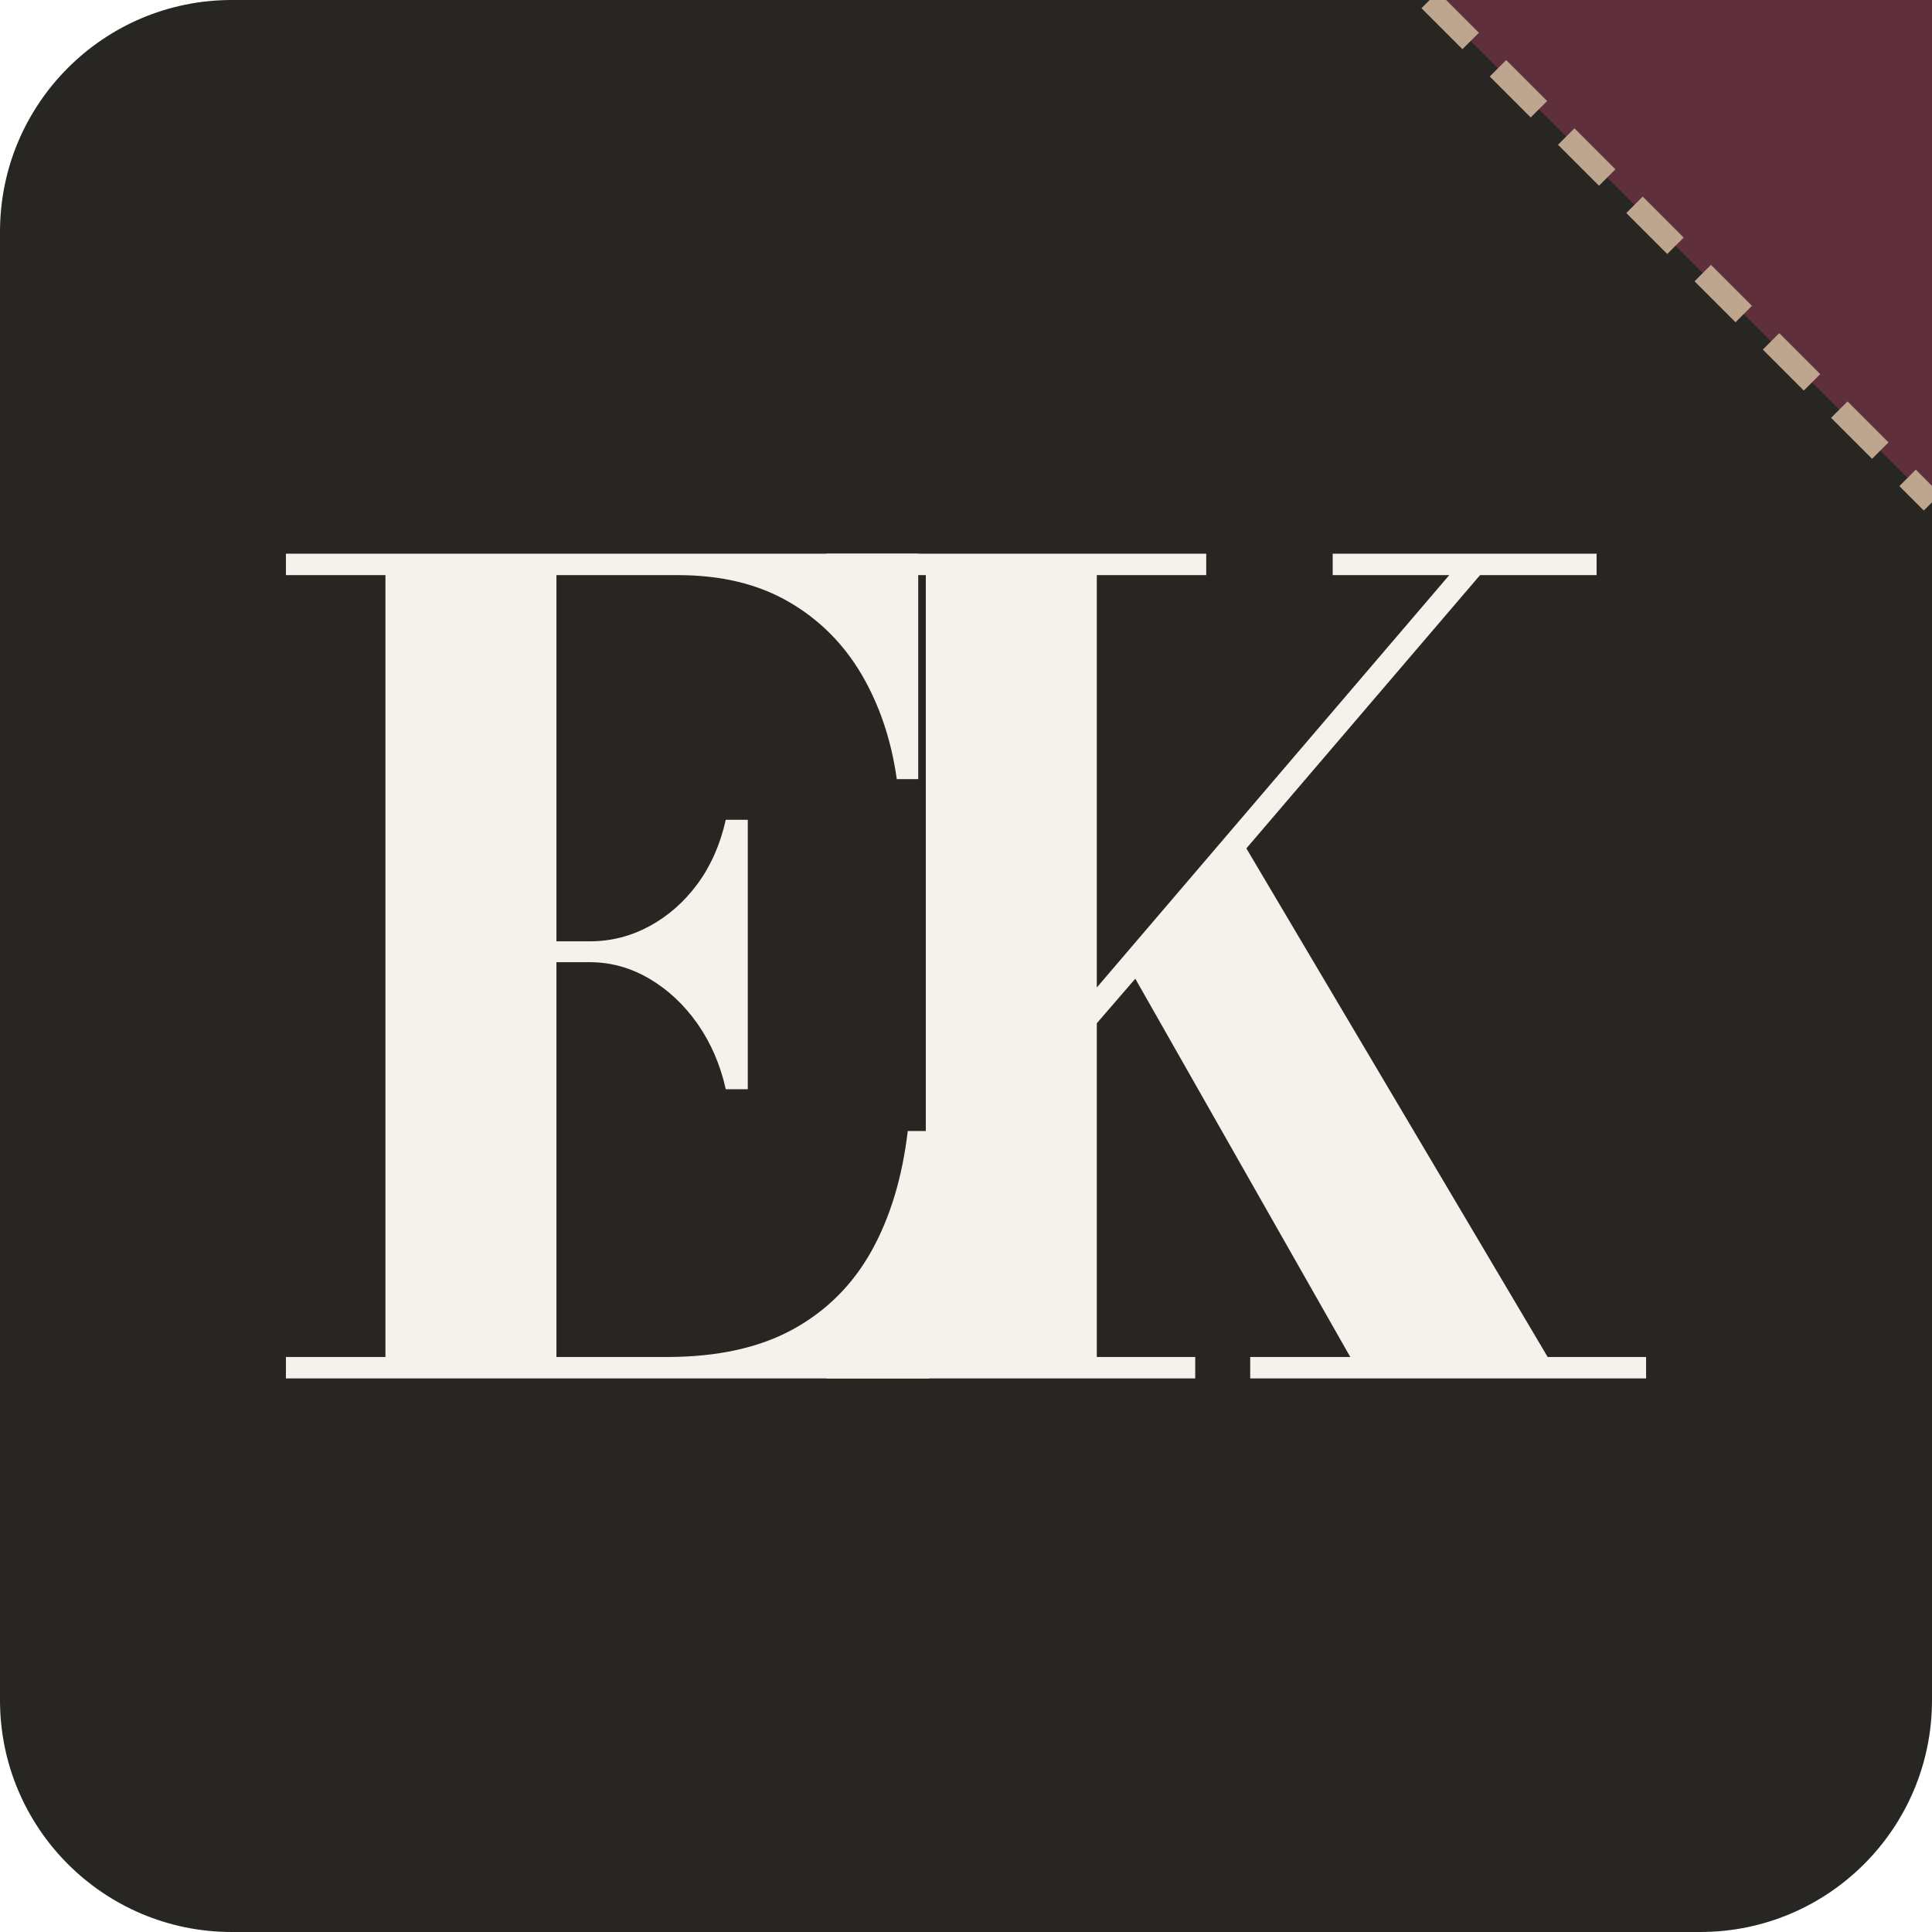
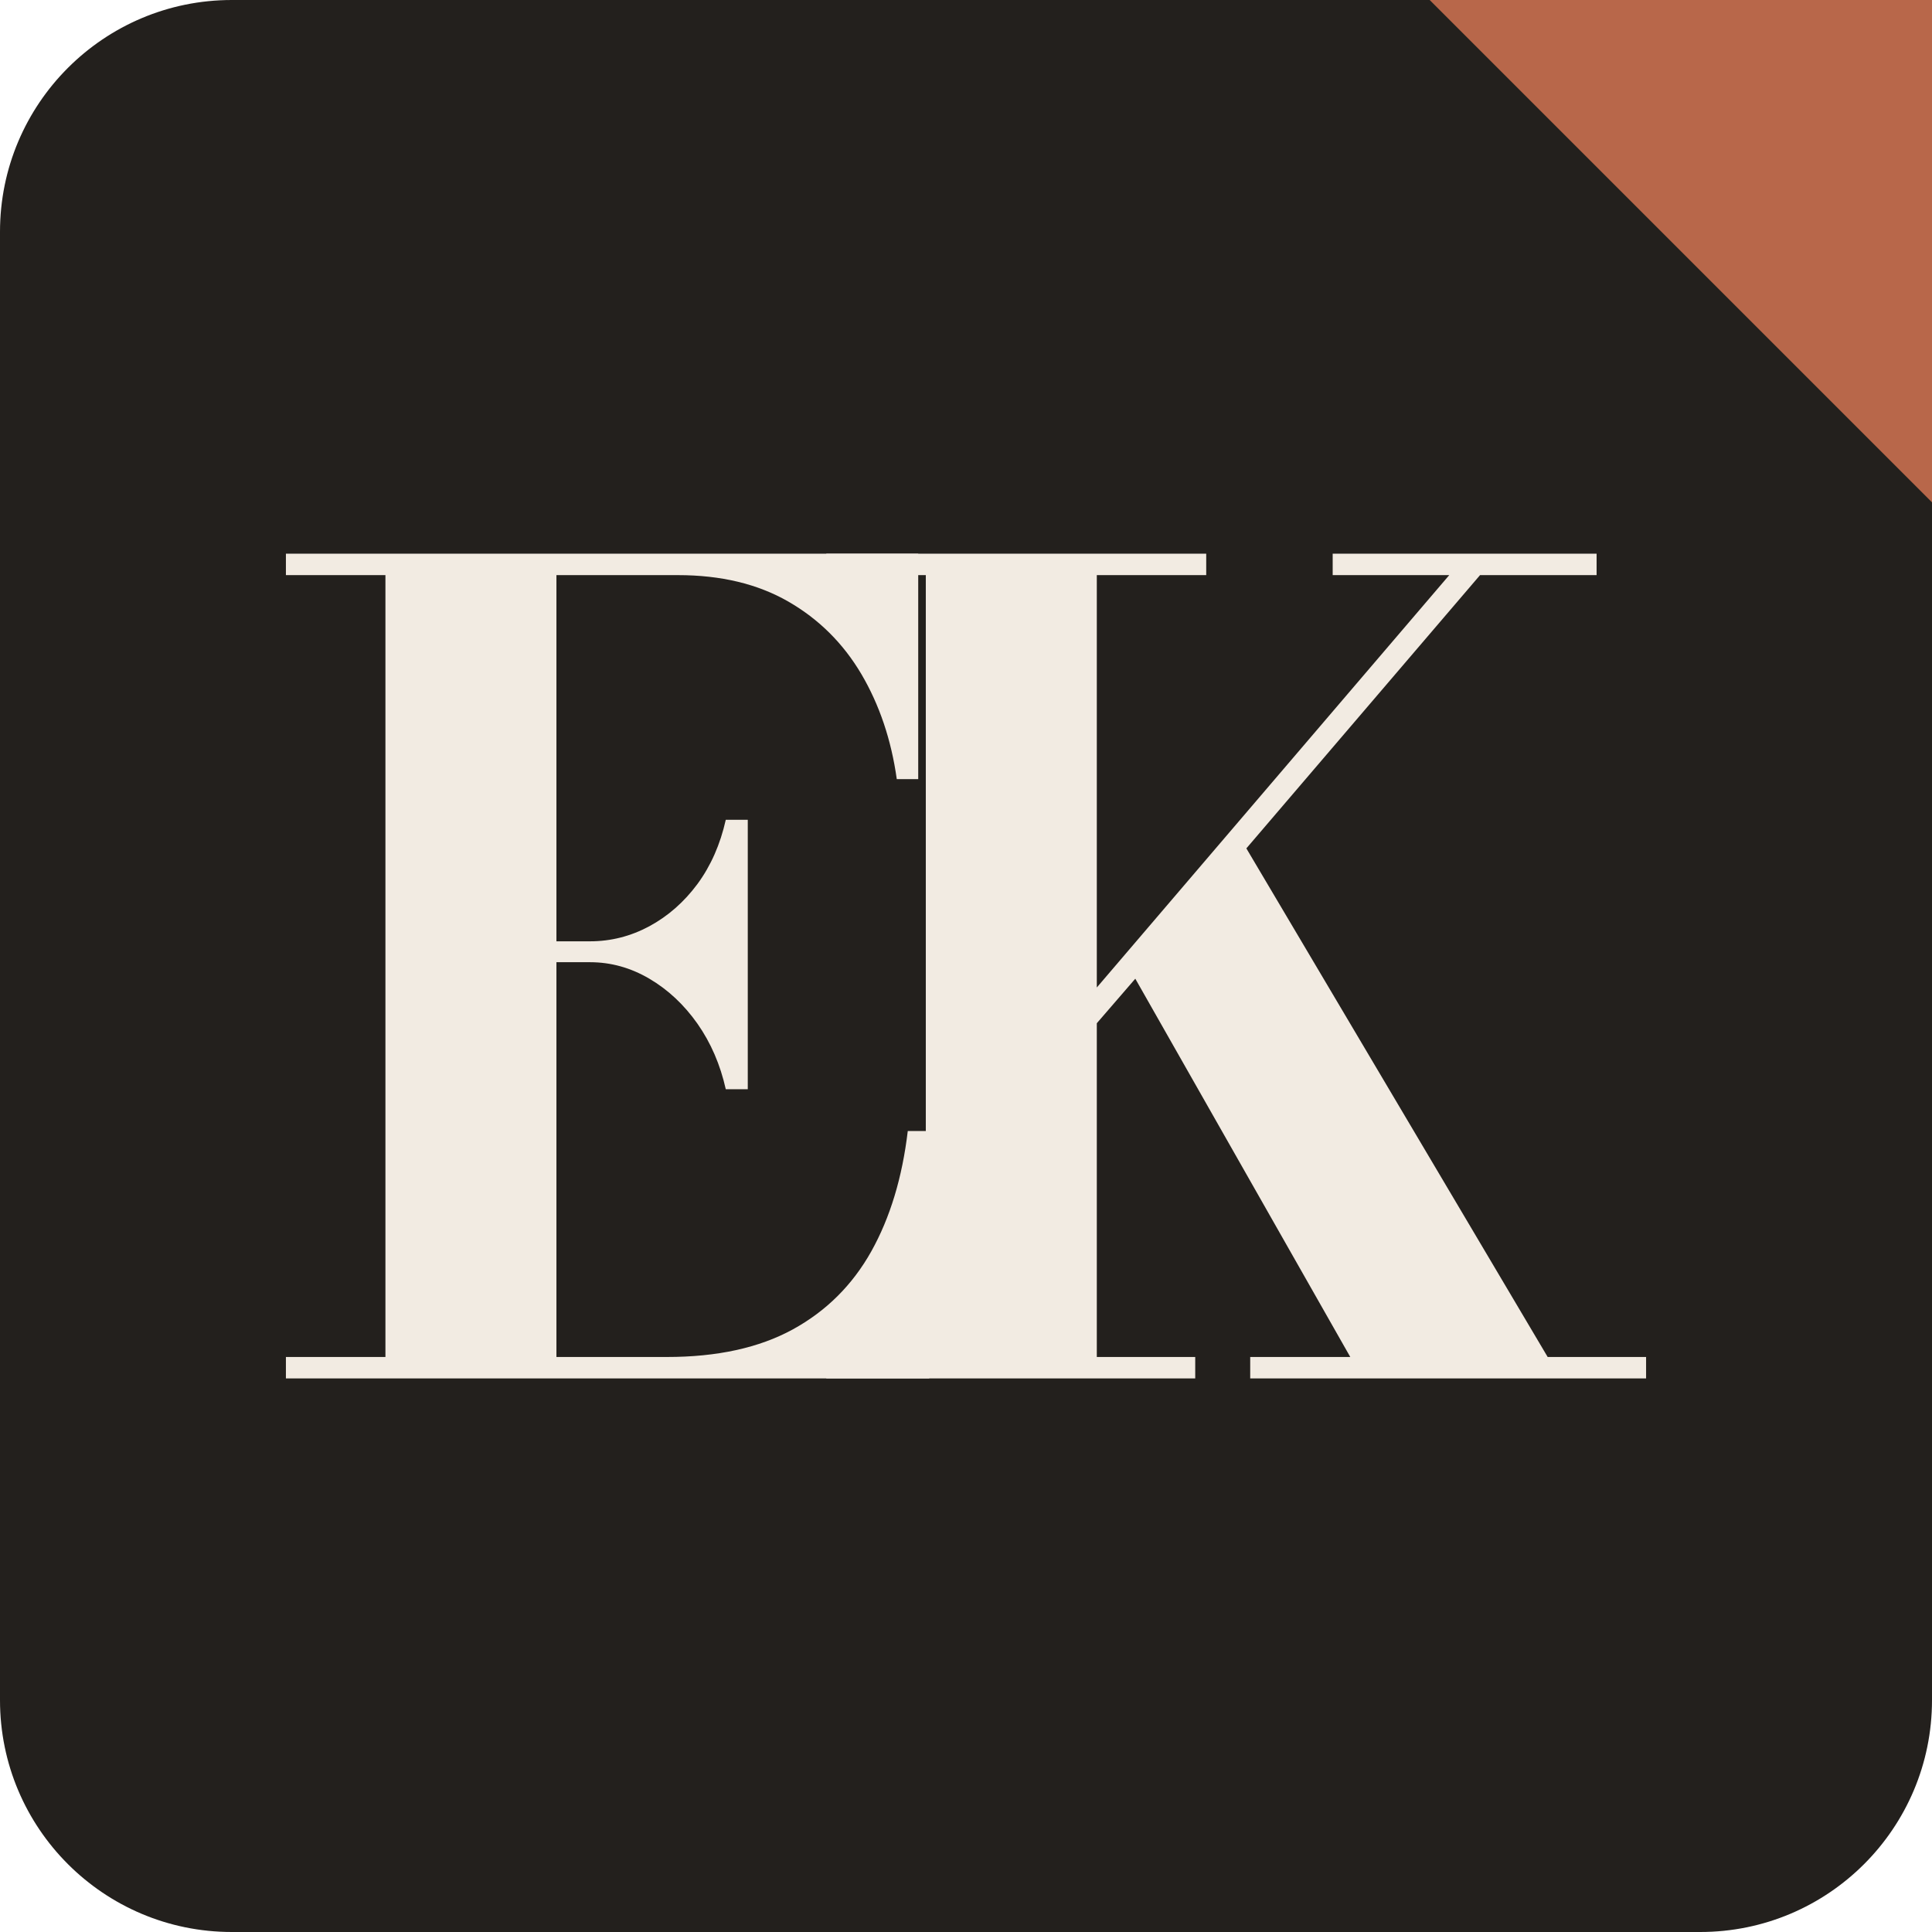
<svg xmlns="http://www.w3.org/2000/svg" viewBox="0 0 175.69 175.69">
-   <rect width="175.69" height="175.69" rx="21.08" fill="#282623" />
-   <g fill="#F5F2EC" transform="translate(26 50.35)">
+   <rect width="175.69" height="175.69" rx="21.08" fill="#23201D" />
+   <g fill="#F2EBE2" transform="translate(26 50.35)">
    <path d="M 58.5 75L 0 75L 0 73.05L 9.05 73.05L 9.05 1.95L 0 1.95L 0 0L 57.5 0L 57.5 20.5L 55.55 20.5Q 54.8 15.15 52.33 10.95Q 49.85 6.75 45.68 4.35Q 41.5 1.95 35.65 1.95L 35.65 1.95L 24.6 1.95L 24.6 35.25L 27.65 35.25Q 30.5 35.25 33.05 33.88Q 35.6 32.5 37.43 30.03Q 39.25 27.55 40 24.2L 40 24.2L 42 24.2L 42 48.7L 40 48.7Q 39.25 45.35 37.43 42.75Q 35.6 40.15 33.05 38.65Q 30.5 37.15 27.65 37.15L 27.65 37.15L 24.6 37.15L 24.6 73.05L 34.65 73.05Q 41.5 73.05 46.08 70.55Q 50.65 68.05 53.23 63.45Q 55.8 58.85 56.55 52.5L 56.55 52.5L 58.5 52.5L 58.5 75" />
    <path d="M 82.69 75L 49.14 75L 49.14 73.05L 58.19 73.05L 58.19 1.95L 49.14 1.95L 49.14 0L 83.69 0L 83.69 1.95L 73.74 1.95L 73.74 39.45L 105.79 1.95L 95.19 1.95L 95.19 0L 119.19 0L 119.19 1.95L 108.59 1.95L 87.34 26.8L 114.74 73.05L 123.69 73.05L 123.69 75L 87.69 75L 87.69 73.05L 96.79 73.05L 77.24 38.65L 73.74 42.7L 73.74 73.05L 82.69 73.05L 82.69 75" />
  </g>
-   <path d="M130.01 0H175.69V45.68Z" fill="#5F303C" />
-   <path d="M130.01 0L175.69 45.68" stroke="#BDA58E" stroke-width="2.11" stroke-dasharray="5.27 3.51" />
+   <path d="M130.01 0H175.69V45.68Z" fill="#B8674A" />
</svg>
